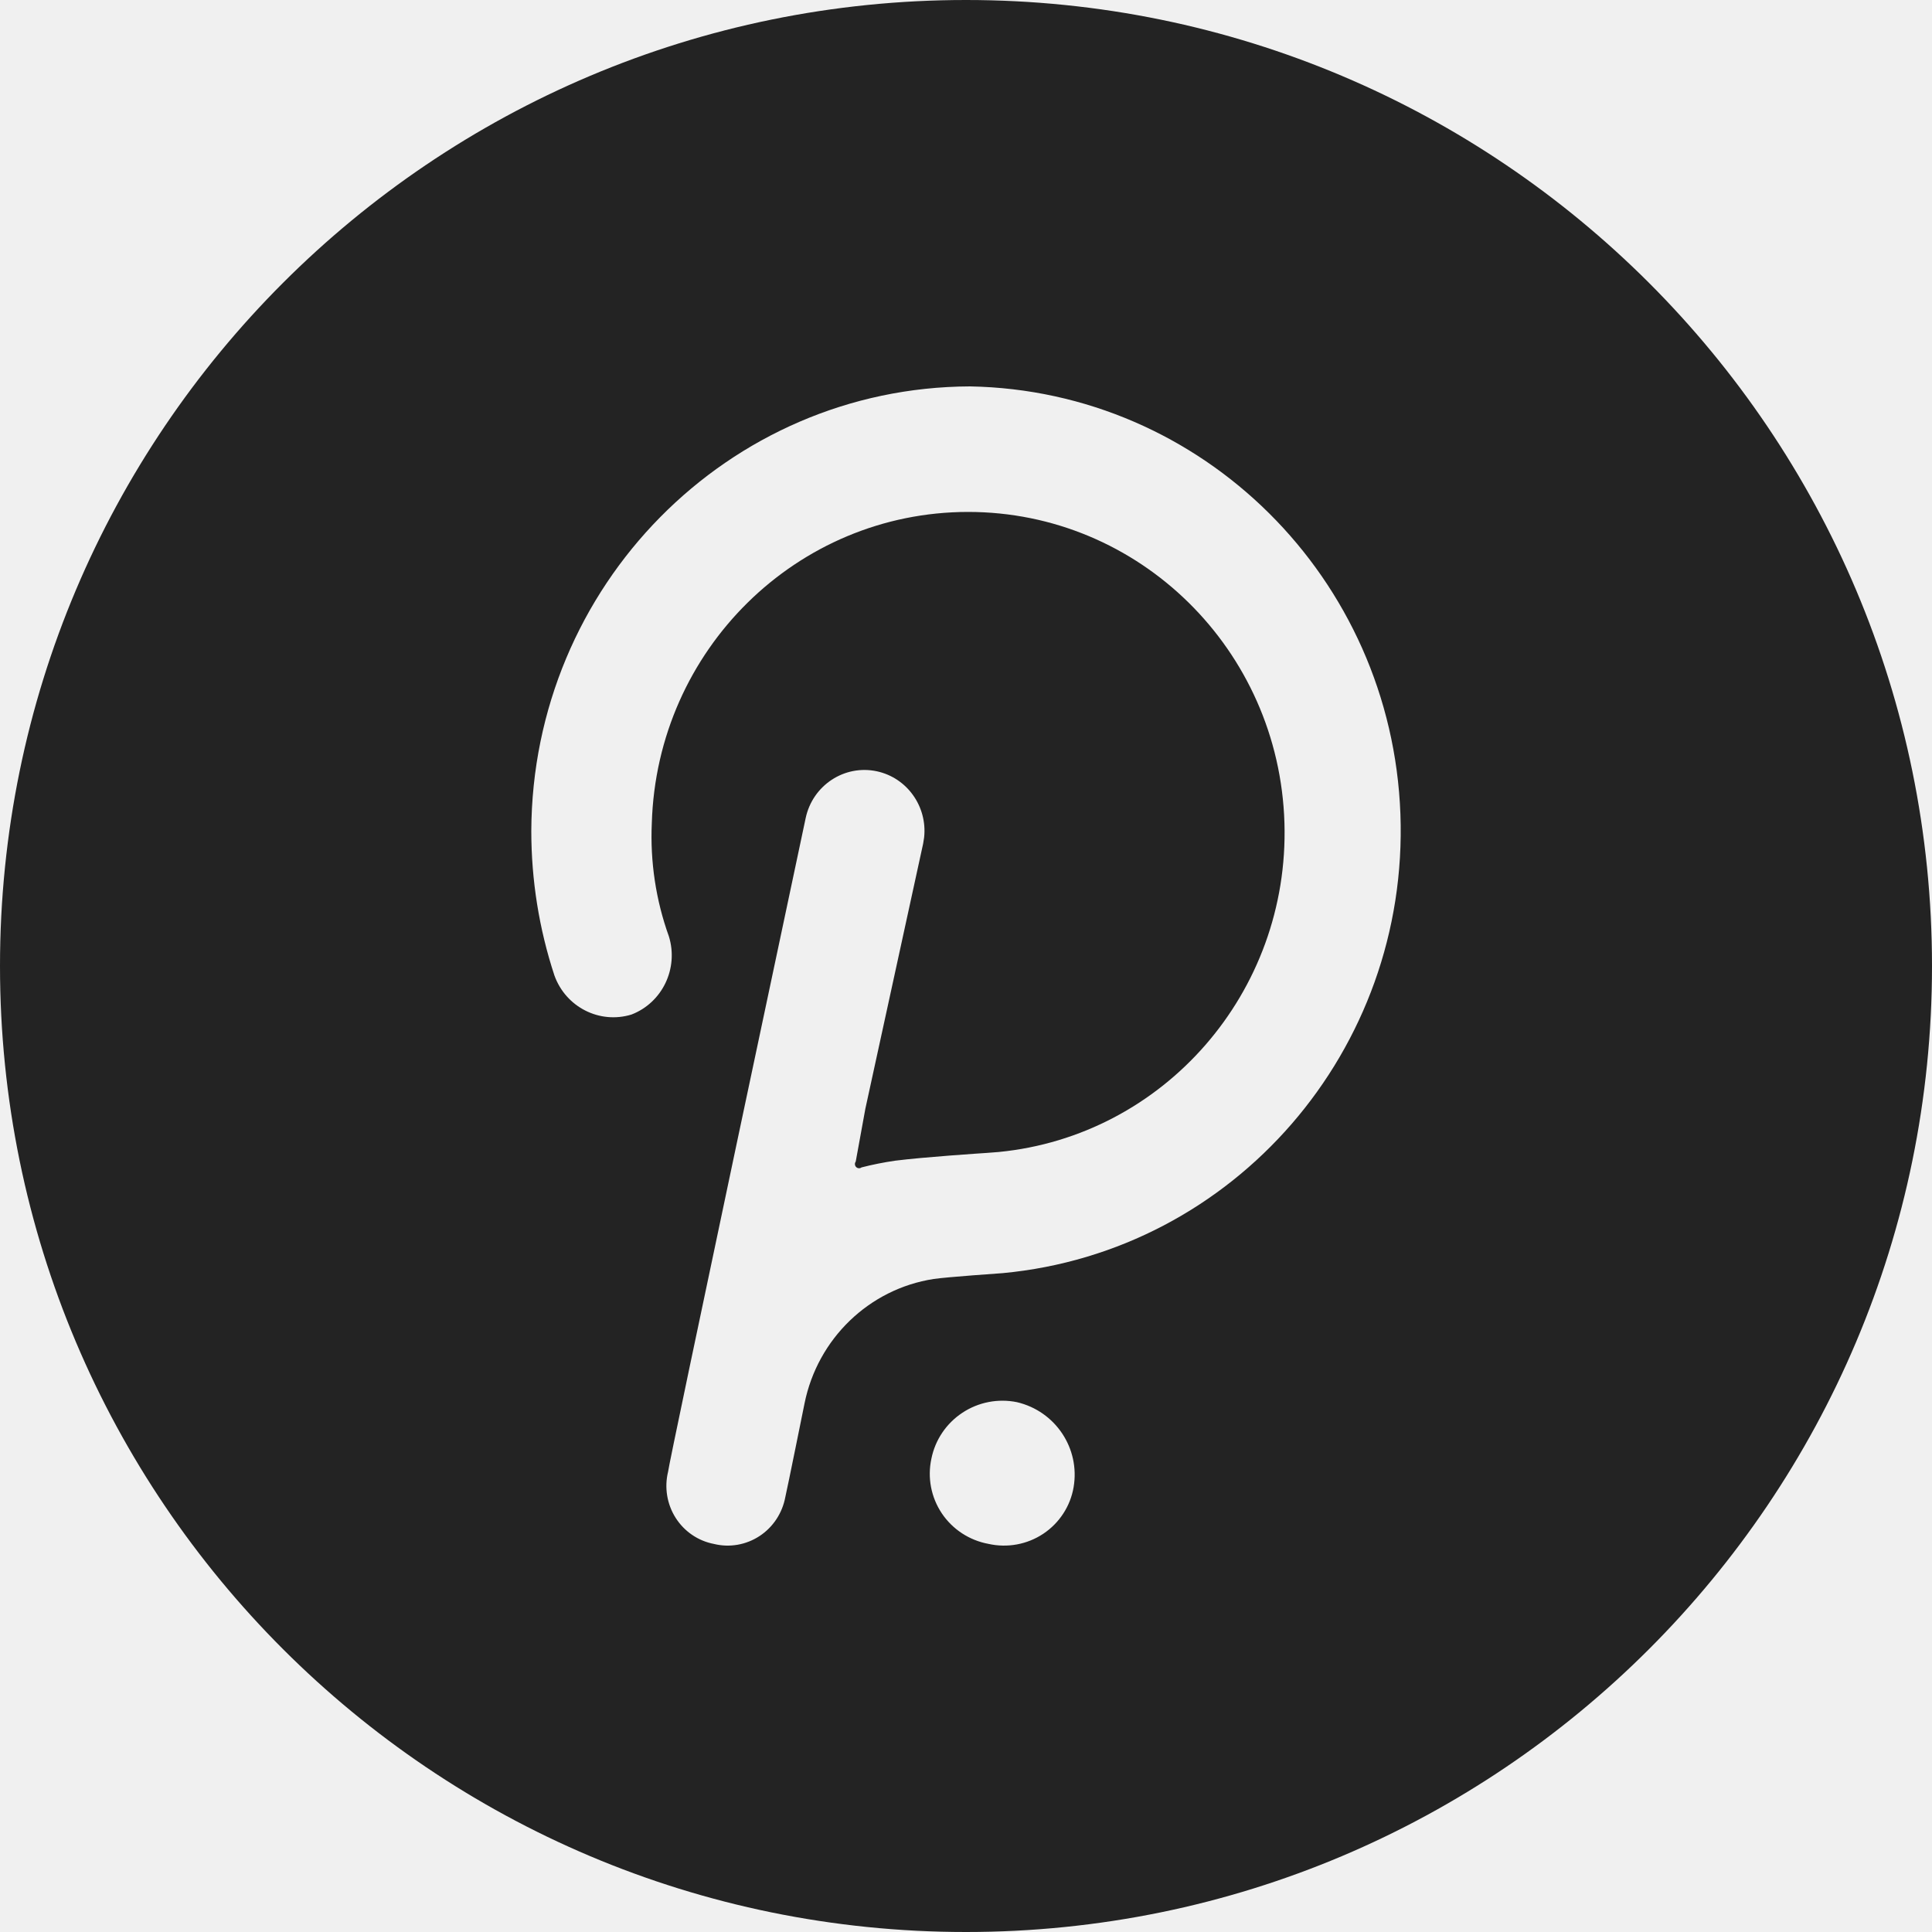
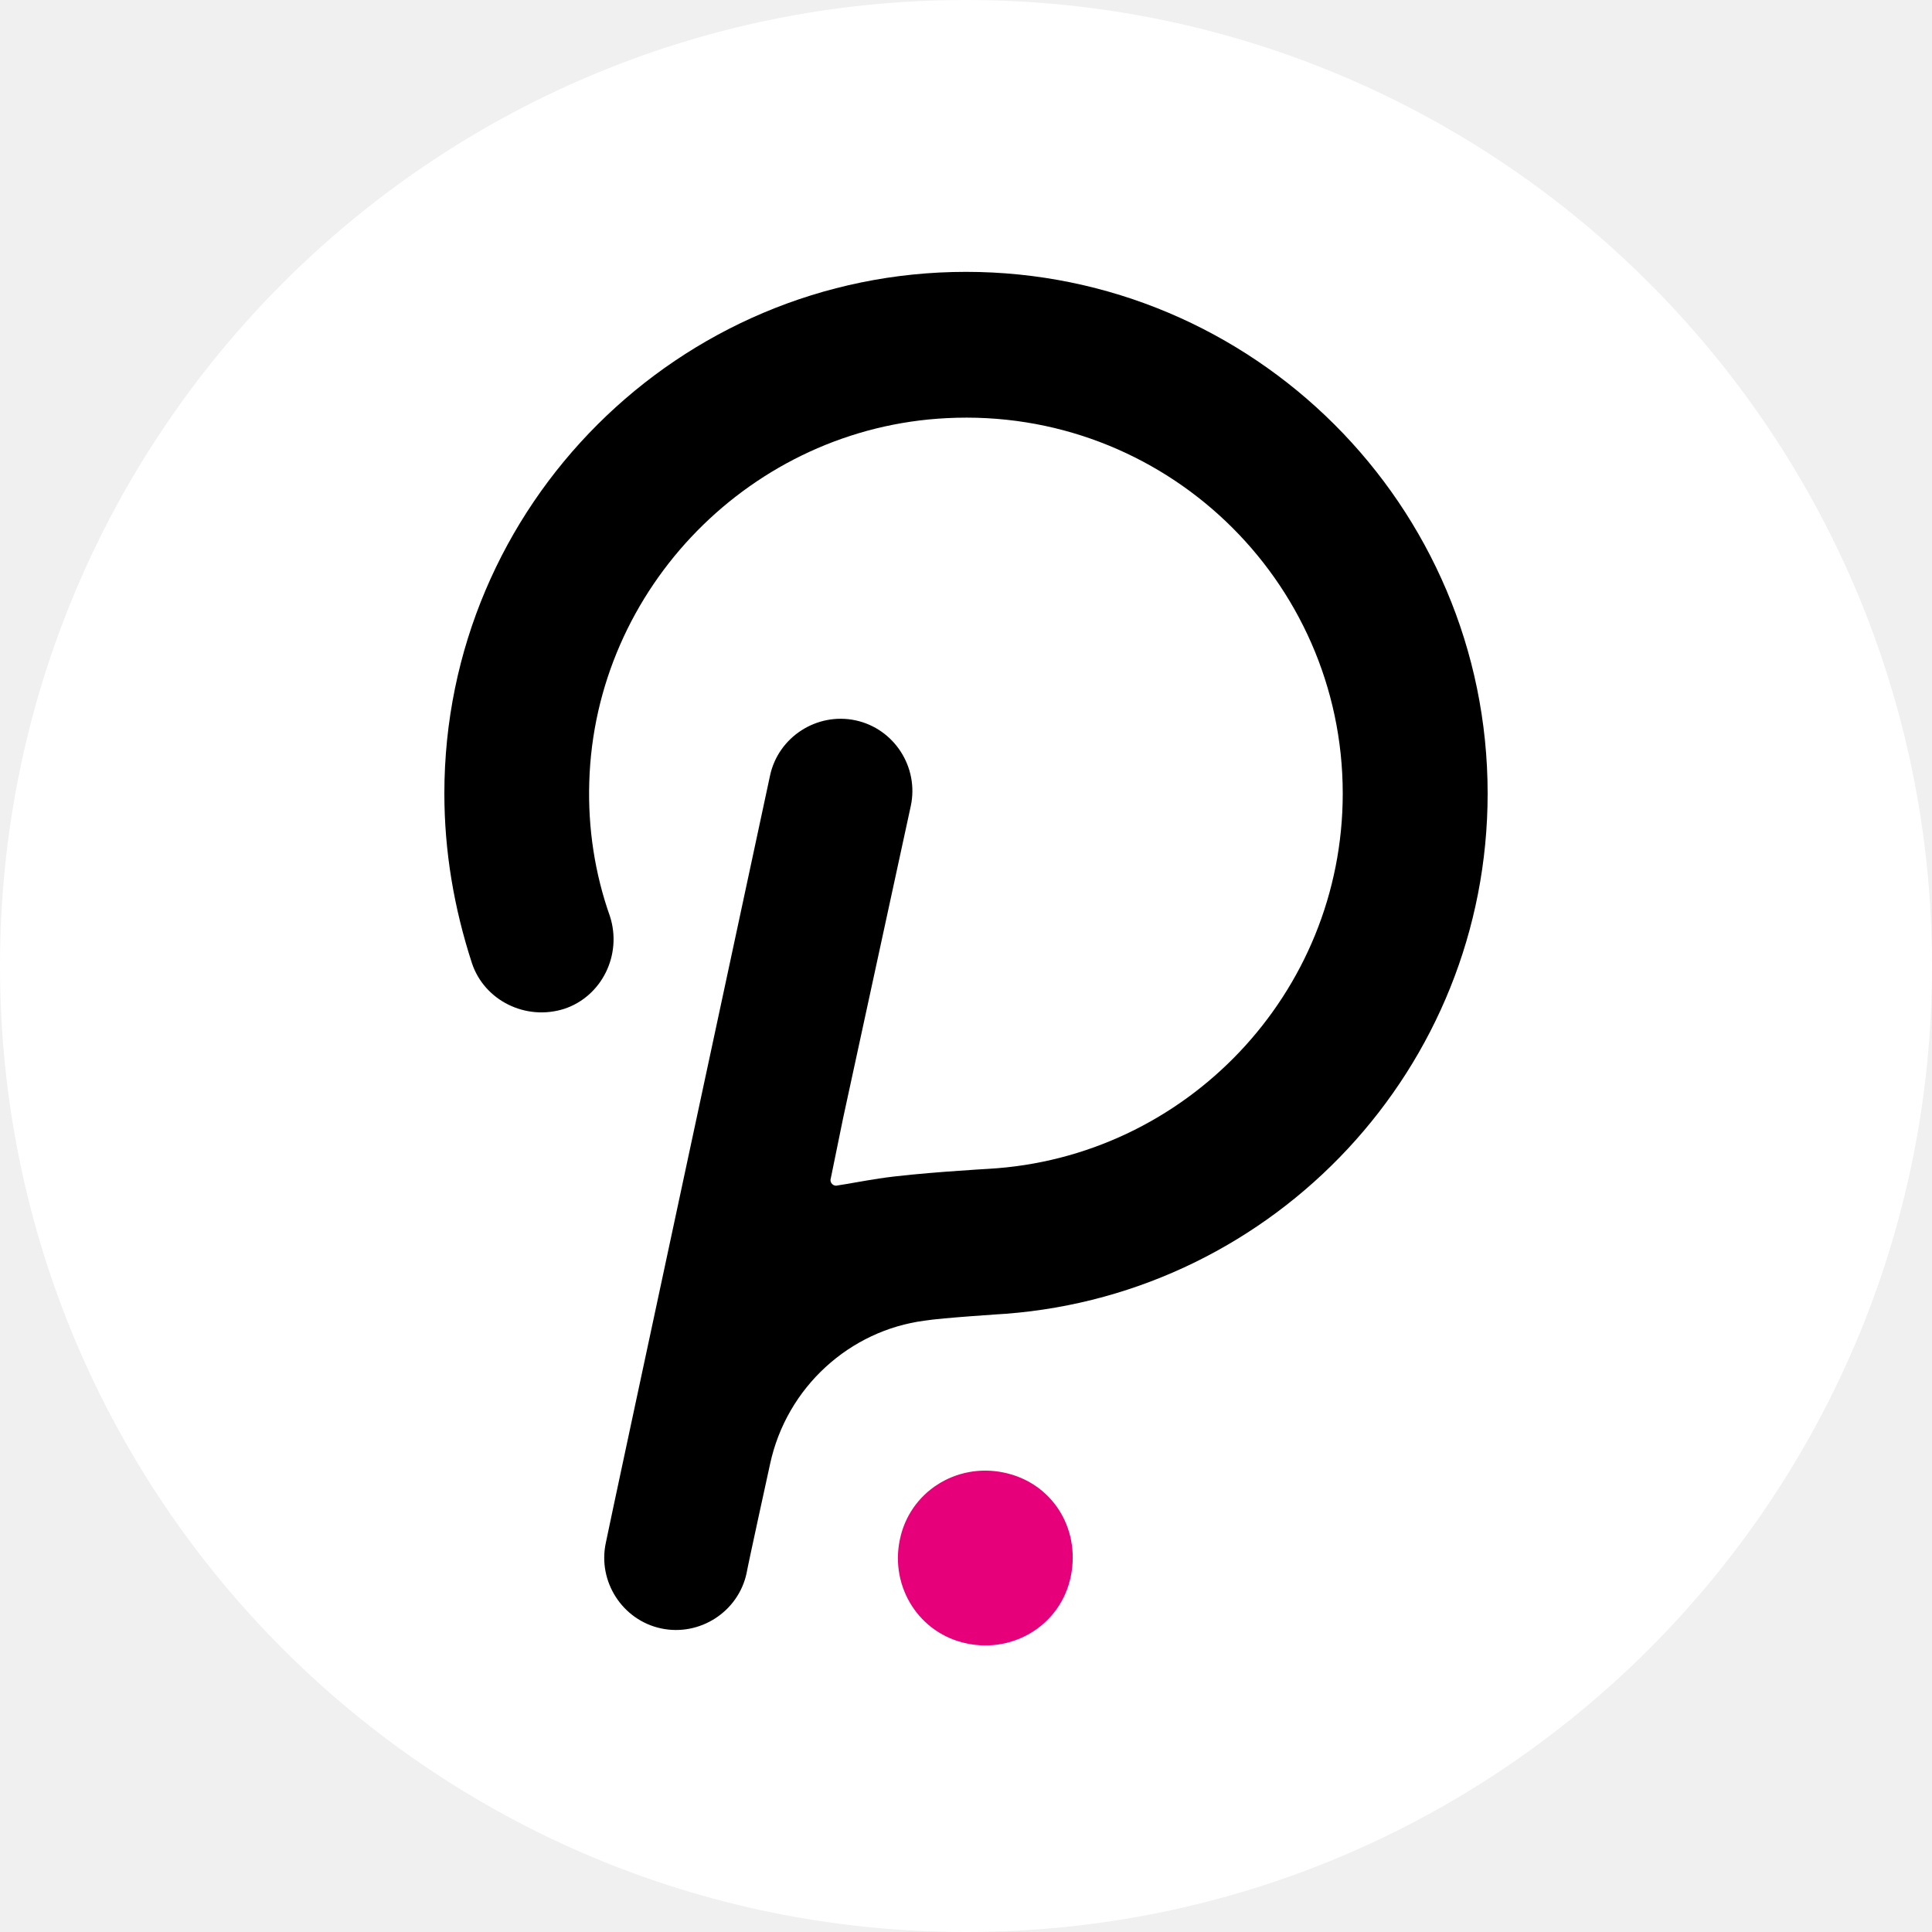
- <svg xmlns="http://www.w3.org/2000/svg" width="40px" height="40px" viewBox="0 0 40 40" version="1.1">
-   <g id="页面-1" stroke="none" stroke-width="1" fill="none" fill-rule="evenodd">
-     <g id="控制台" transform="translate(-50, -84)" fill="#232323">
-       <g id="编组-11" transform="translate(0, 68)">
-         <g id="编组-9" transform="translate(50, 16)">
-           <path d="M20,0 C31.046,0 40,8.954 40,20 C40,31.046 31.046,40 20,40 C8.954,40 0,31.046 0,20 C0,8.954 8.954,0 20,0 Z M20.081,8 C15.074,8.019 11.019,12.129 11,17.205 C11,18.222 11.161,19.232 11.479,20.197 C11.715,20.852 12.415,21.207 13.074,21.005 C13.713,20.759 14.053,20.05 13.849,19.388 C13.579,18.638 13.459,17.841 13.495,17.044 C13.6,13.455 16.5,10.601 20.042,10.599 C23.584,10.598 26.485,13.45 26.593,17.038 C26.699,20.547 24.095,23.518 20.675,23.851 L20.675,23.851 L20.428,23.87 C20.293,23.879 19.132,23.955 18.532,24.031 C18.298,24.065 18.066,24.111 17.837,24.17 C17.803,24.196 17.755,24.192 17.725,24.162 C17.695,24.131 17.692,24.083 17.717,24.049 L17.717,24.049 L17.916,22.957 L19.113,17.465 L19.133,17.338 C19.202,16.703 18.786,16.106 18.156,15.969 C17.484,15.824 16.823,16.259 16.68,16.94 C16.68,16.94 13.832,30.349 13.832,30.47 C13.752,30.797 13.809,31.143 13.989,31.426 C14.169,31.709 14.456,31.904 14.783,31.966 C15.106,32.045 15.447,31.985 15.726,31.802 C16.005,31.619 16.197,31.327 16.259,30.996 C16.298,30.834 16.657,29.056 16.657,29.056 C16.928,27.715 17.995,26.687 19.329,26.48 C19.603,26.439 20.759,26.359 20.759,26.359 C25.558,25.909 29.174,21.736 28.994,16.854 C28.813,11.972 24.9,8.085 20.081,8 Z M21.053,29.03 C20.662,28.951 20.255,29.03 19.923,29.251 C19.591,29.471 19.36,29.814 19.283,30.203 C19.199,30.593 19.277,31 19.499,31.332 C19.721,31.663 20.069,31.891 20.463,31.964 C20.855,32.052 21.266,31.977 21.6,31.755 C21.933,31.533 22.161,31.184 22.228,30.79 C22.365,29.987 21.851,29.216 21.053,29.03 Z" id="Polkadot" />
-         </g>
-       </g>
+ <svg xmlns="http://www.w3.org/2000/svg" version="1.1" id="Layer_1" x="0px" y="0px" viewBox="15 15 140 140" style="enable-background:new 0 0 170 170;" xml:space="preserve">
+   <style type="text/css">
+ 	.bg0{fill:#fff;}
+ 	.st0{fill:#E6007A;}
+ </style>
+   <g>
+     <circle class="bg0" cx="85" cy="85" r="70" />
+     <g>
+       <path d="M85,34.7c-20.8,0-37.8,16.9-37.8,37.8c0,4.2,0.7,8.3,2,12.3c0.9,2.7,3.9,4.2,6.7,3.3c2.7-0.9,4.2-3.9,3.3-6.7 c-1.1-3.1-1.6-6.4-1.5-9.7C58.1,57.6,69.5,46,83.6,45.3c15.7-0.8,28.7,11.7,28.7,27.2c0,14.5-11.4,26.4-25.7,27.2 c0,0-5.3,0.3-7.9,0.7c-1.3,0.2-2.3,0.4-3,0.5c-0.3,0.1-0.6-0.2-0.5-0.5l0.9-4.4L81,73.4c0.6-2.8-1.2-5.6-4-6.2 c-2.8-0.6-5.6,1.2-6.2,4c0,0-11.8,55-11.9,55.6c-0.6,2.8,1.2,5.6,4,6.2c2.8,0.6,5.6-1.2,6.2-4c0.1-0.6,1.7-7.9,1.7-7.9 c1.2-5.6,5.8-9.7,11.2-10.4c1.2-0.2,5.9-0.5,5.9-0.5c19.5-1.5,34.9-17.8,34.9-37.7C122.8,51.6,105.8,34.7,85,34.7z" />
    </g>
  </g>
+   <path class="st0" d="M87.7,121.7c-3.4-0.7-6.8,1.4-7.5,4.9c-0.7,3.4,1.4,6.8,4.9,7.5c3.4,0.7,6.8-1.4,7.5-4.9 C93.3,125.7,91.2,122.4,87.7,121.7z" />
</svg>
